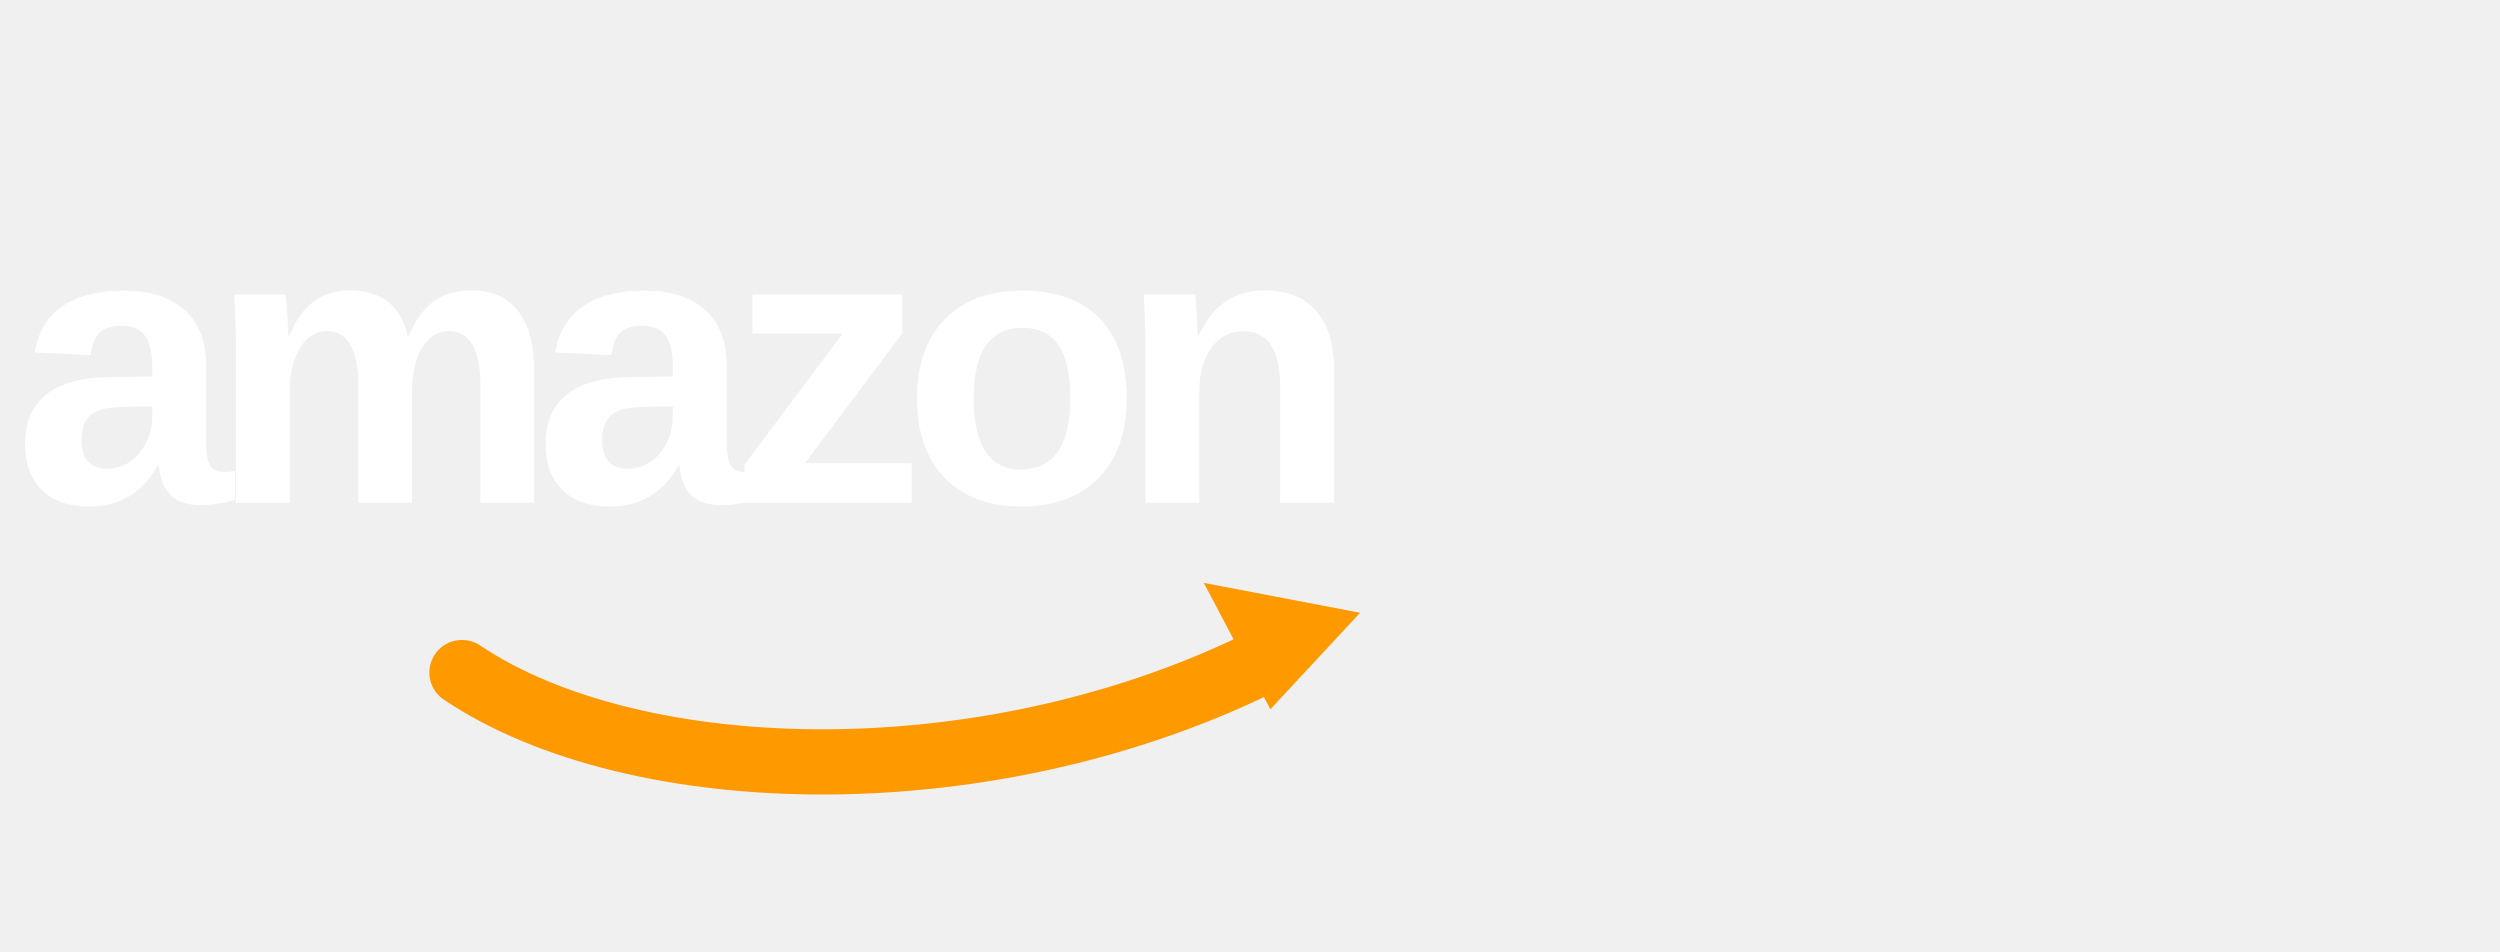
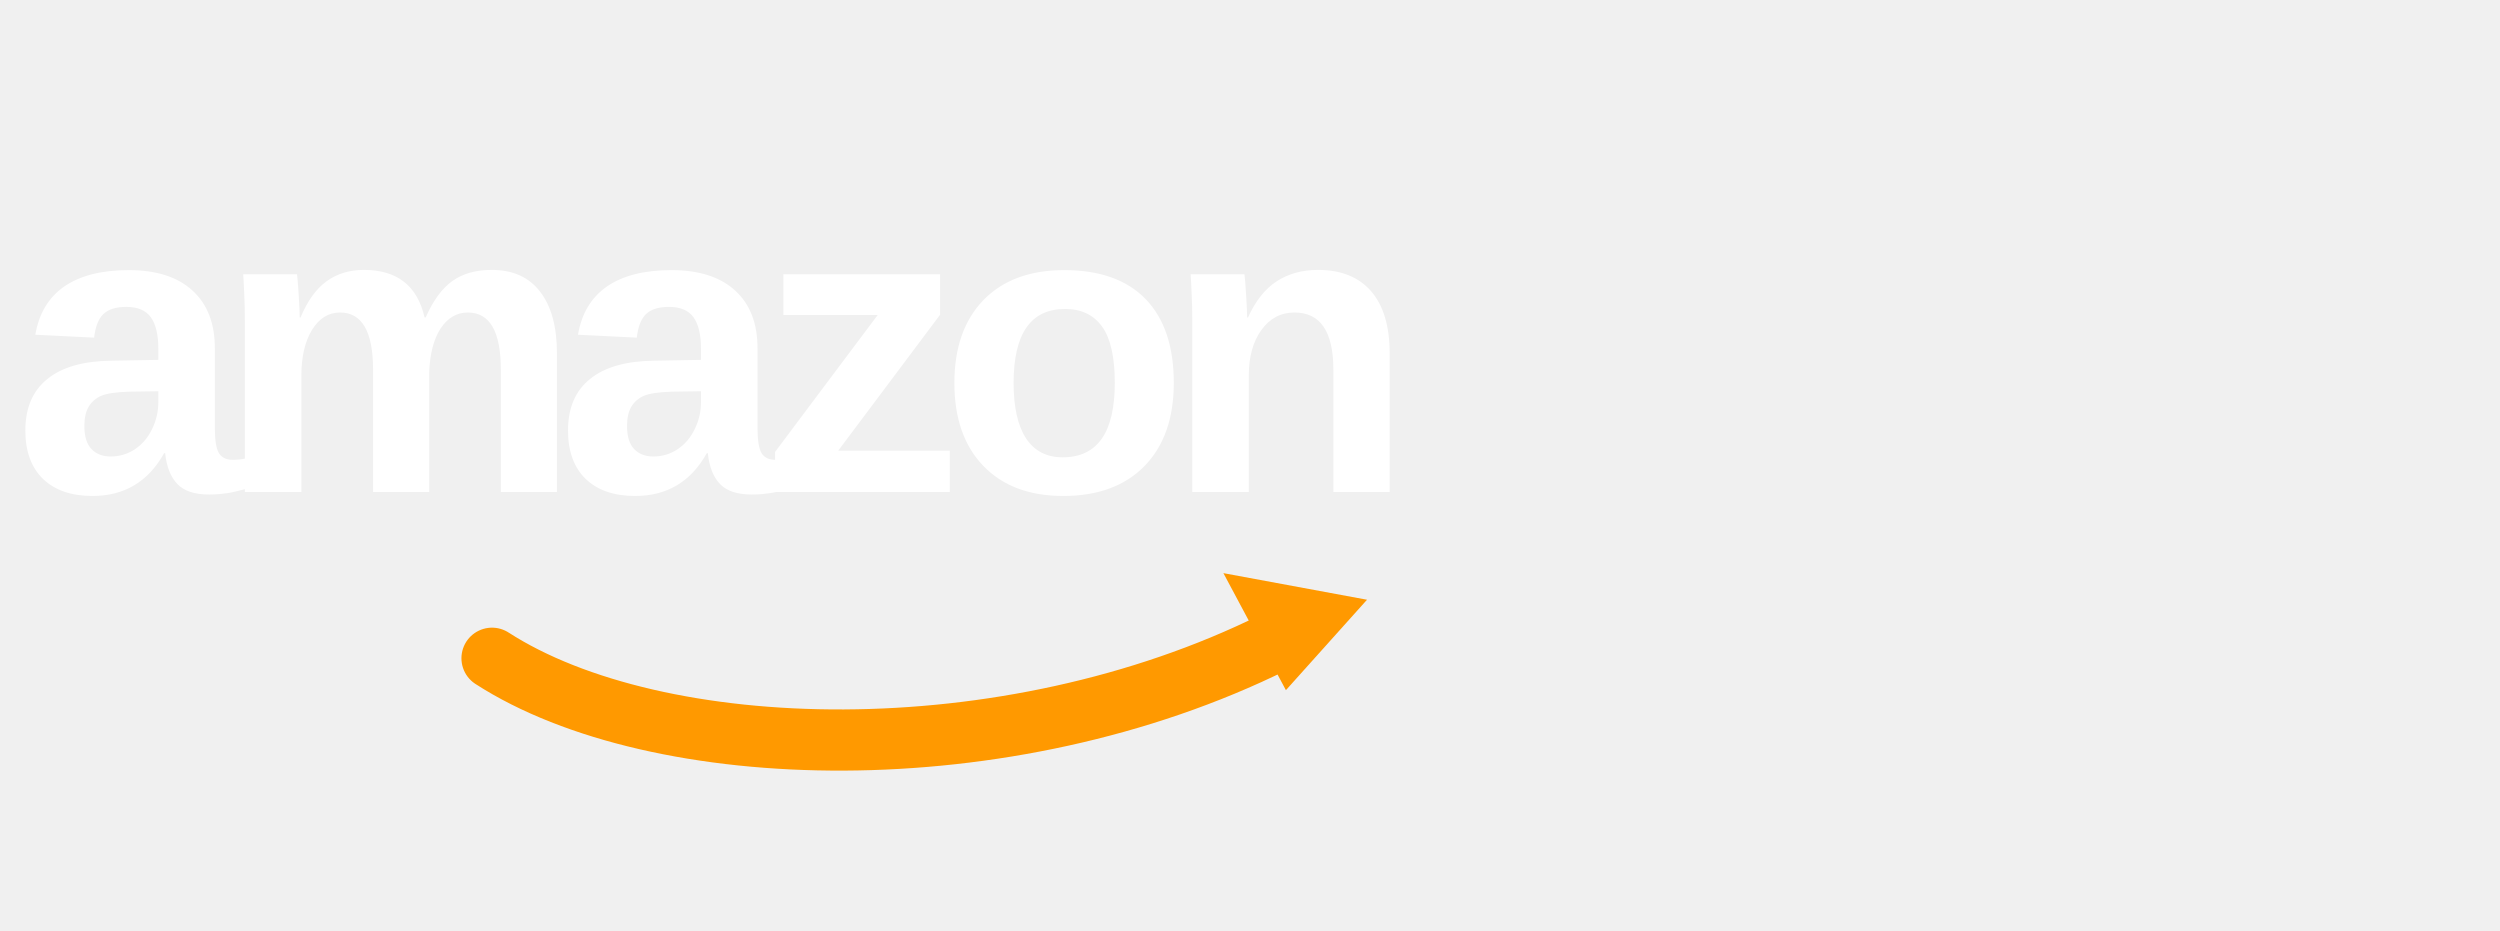
- <svg xmlns="http://www.w3.org/2000/svg" viewBox="0 0 184 70" role="img" aria-labelledby="amazonLogoTitle">
-   <text x="1" y="37" fill="#ffffff" font-family="Arial, Helvetica, sans-serif" font-size="29" font-weight="700" letter-spacing="-1.8">amazon</text>
-   <path d="M34 49.5c12.8 8.6 39 9.3 59.5-1.1" fill="none" stroke="#ff9900" stroke-width="4.8" stroke-linecap="round" />
-   <path d="M88.6 42.9l11.5 2.2-6.6 7.1" fill="#ff9900" />
+ <svg xmlns="http://www.w3.org/2000/svg" viewBox="0 0 188 70" role="img" aria-labelledby="amazonLogoTitle">
+   <text x="1" y="37" fill="#ffffff" font-family="Arial, Helvetica, sans-serif" font-size="31" font-weight="700" letter-spacing="-2">amazon</text>
+   <path d="M37 49.5c12.4 8 38.6 8.8 58.8-1.2" fill="none" stroke="#ff9900" stroke-width="4.6" stroke-linecap="round" />
+   <path d="M92 43.1l10.8 2-6.1 6.8" fill="#ff9900" />
</svg>
